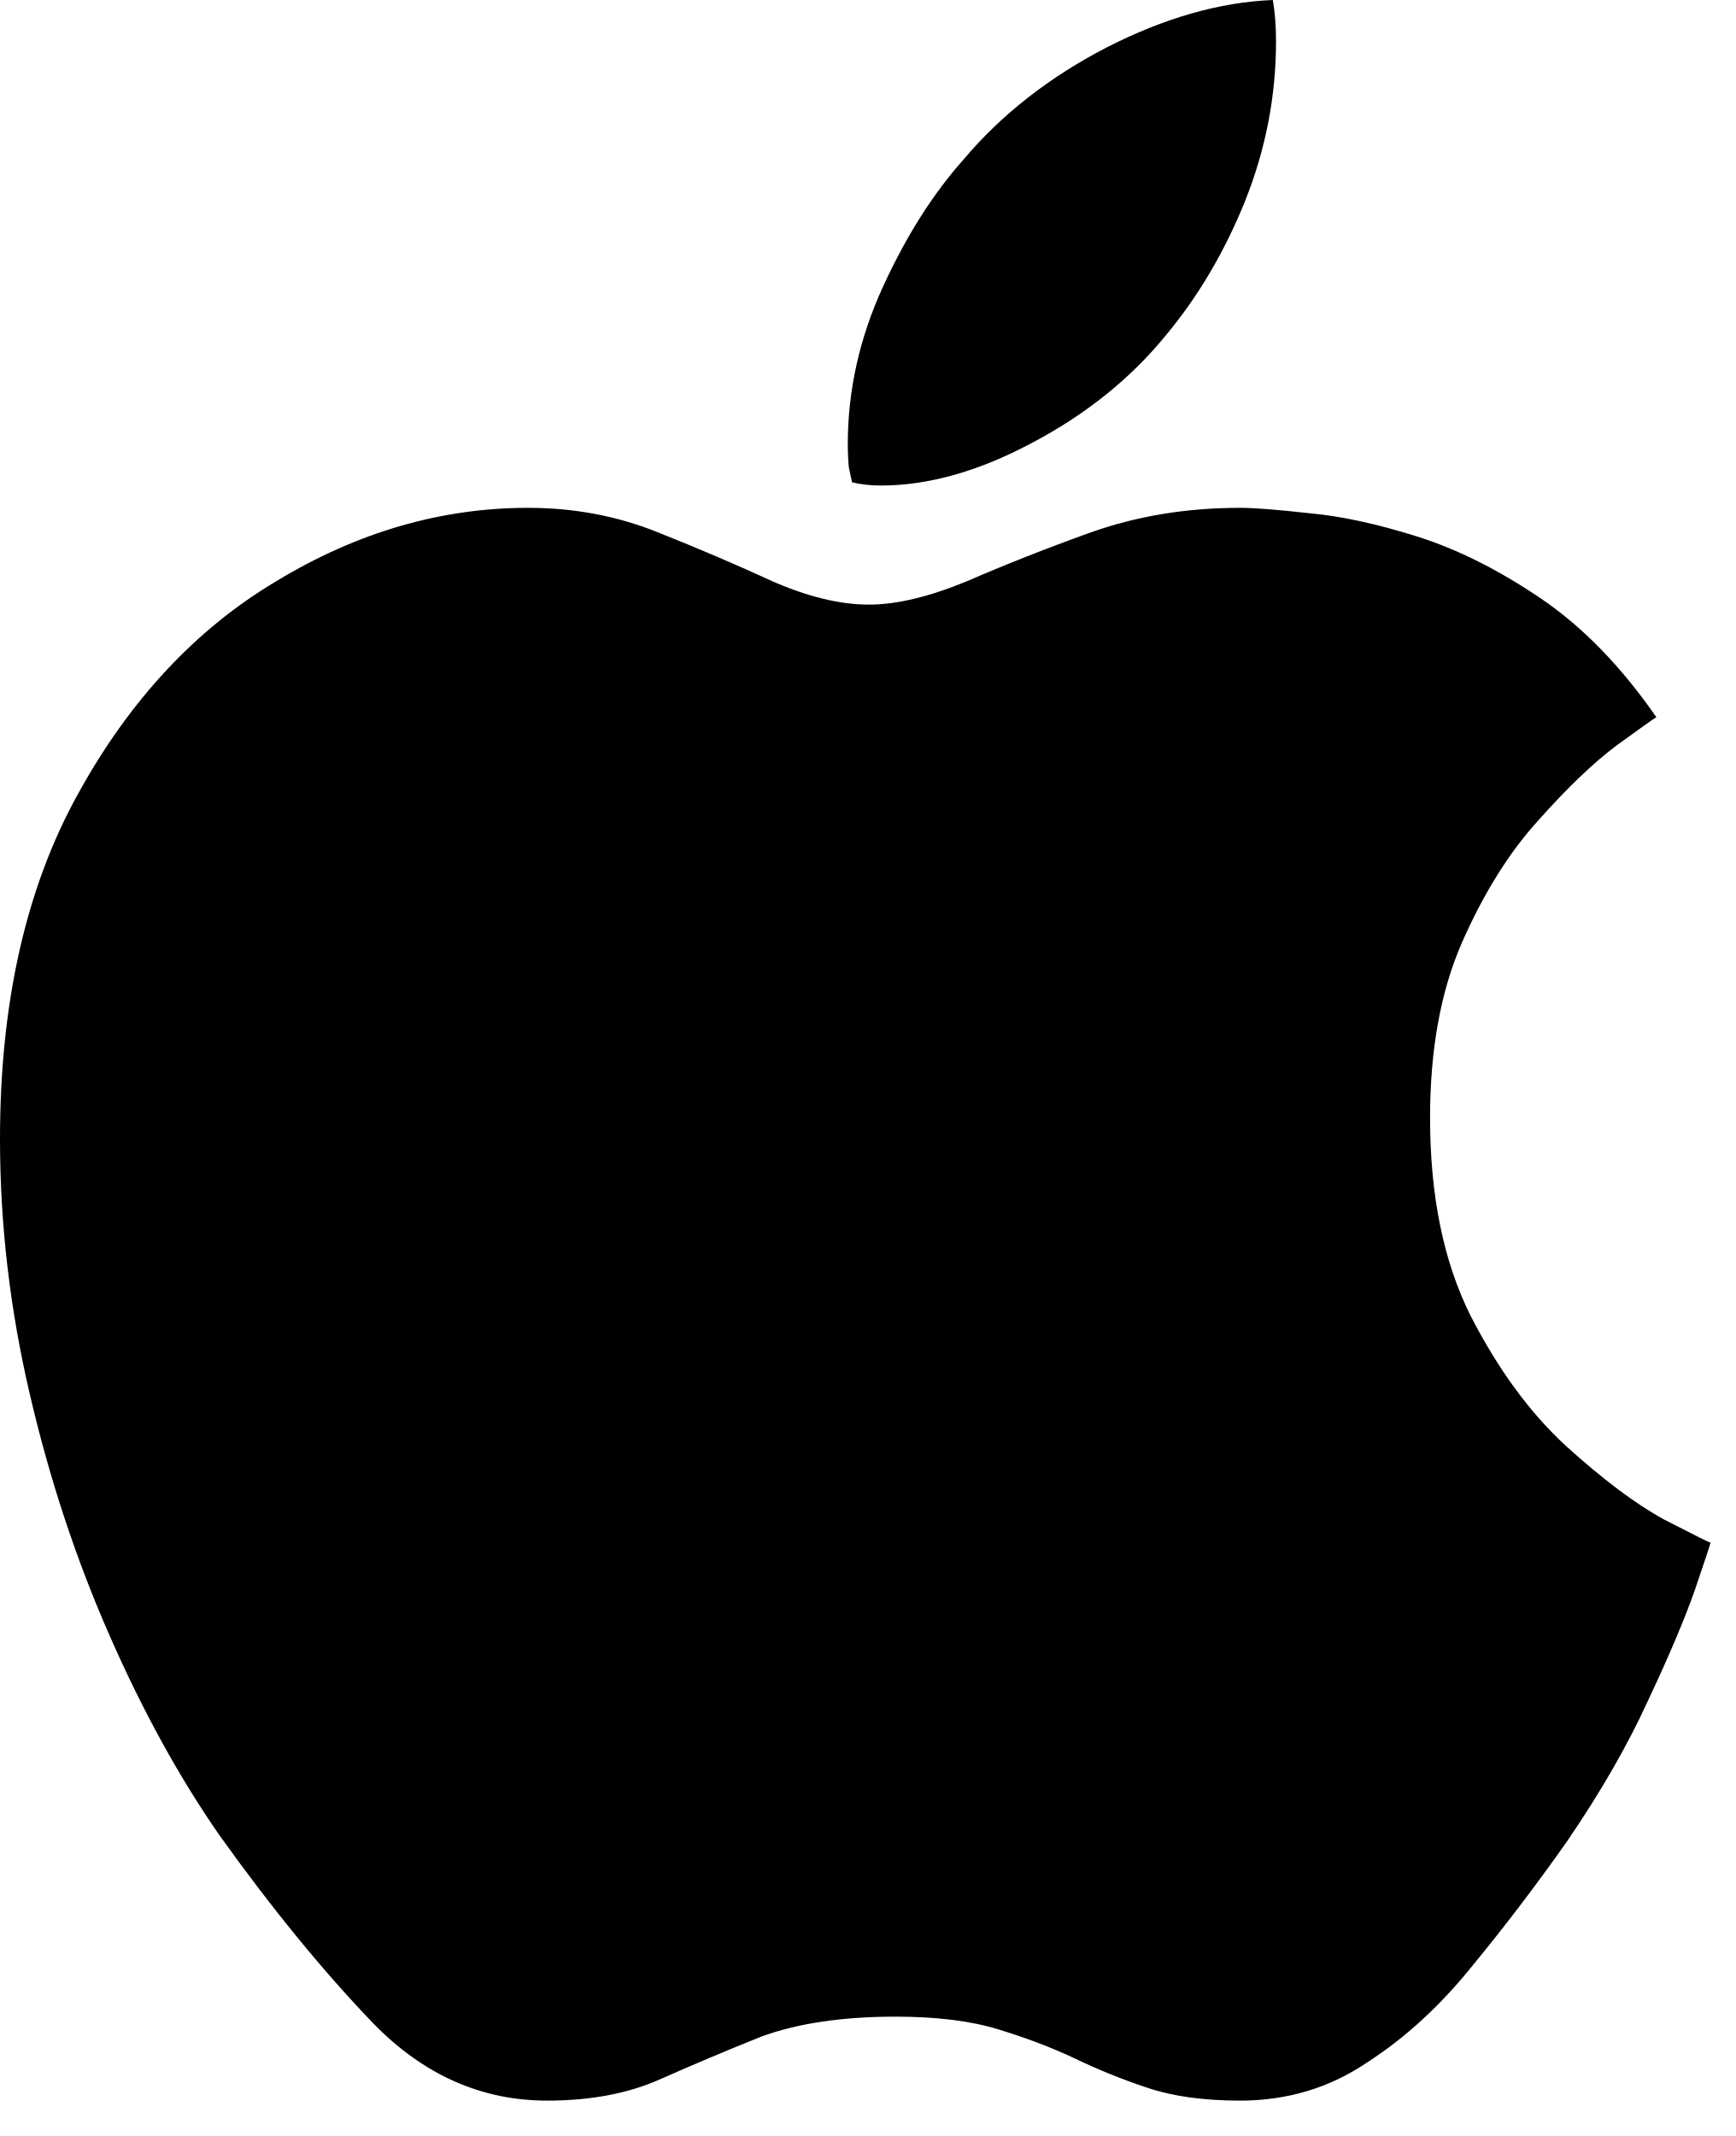
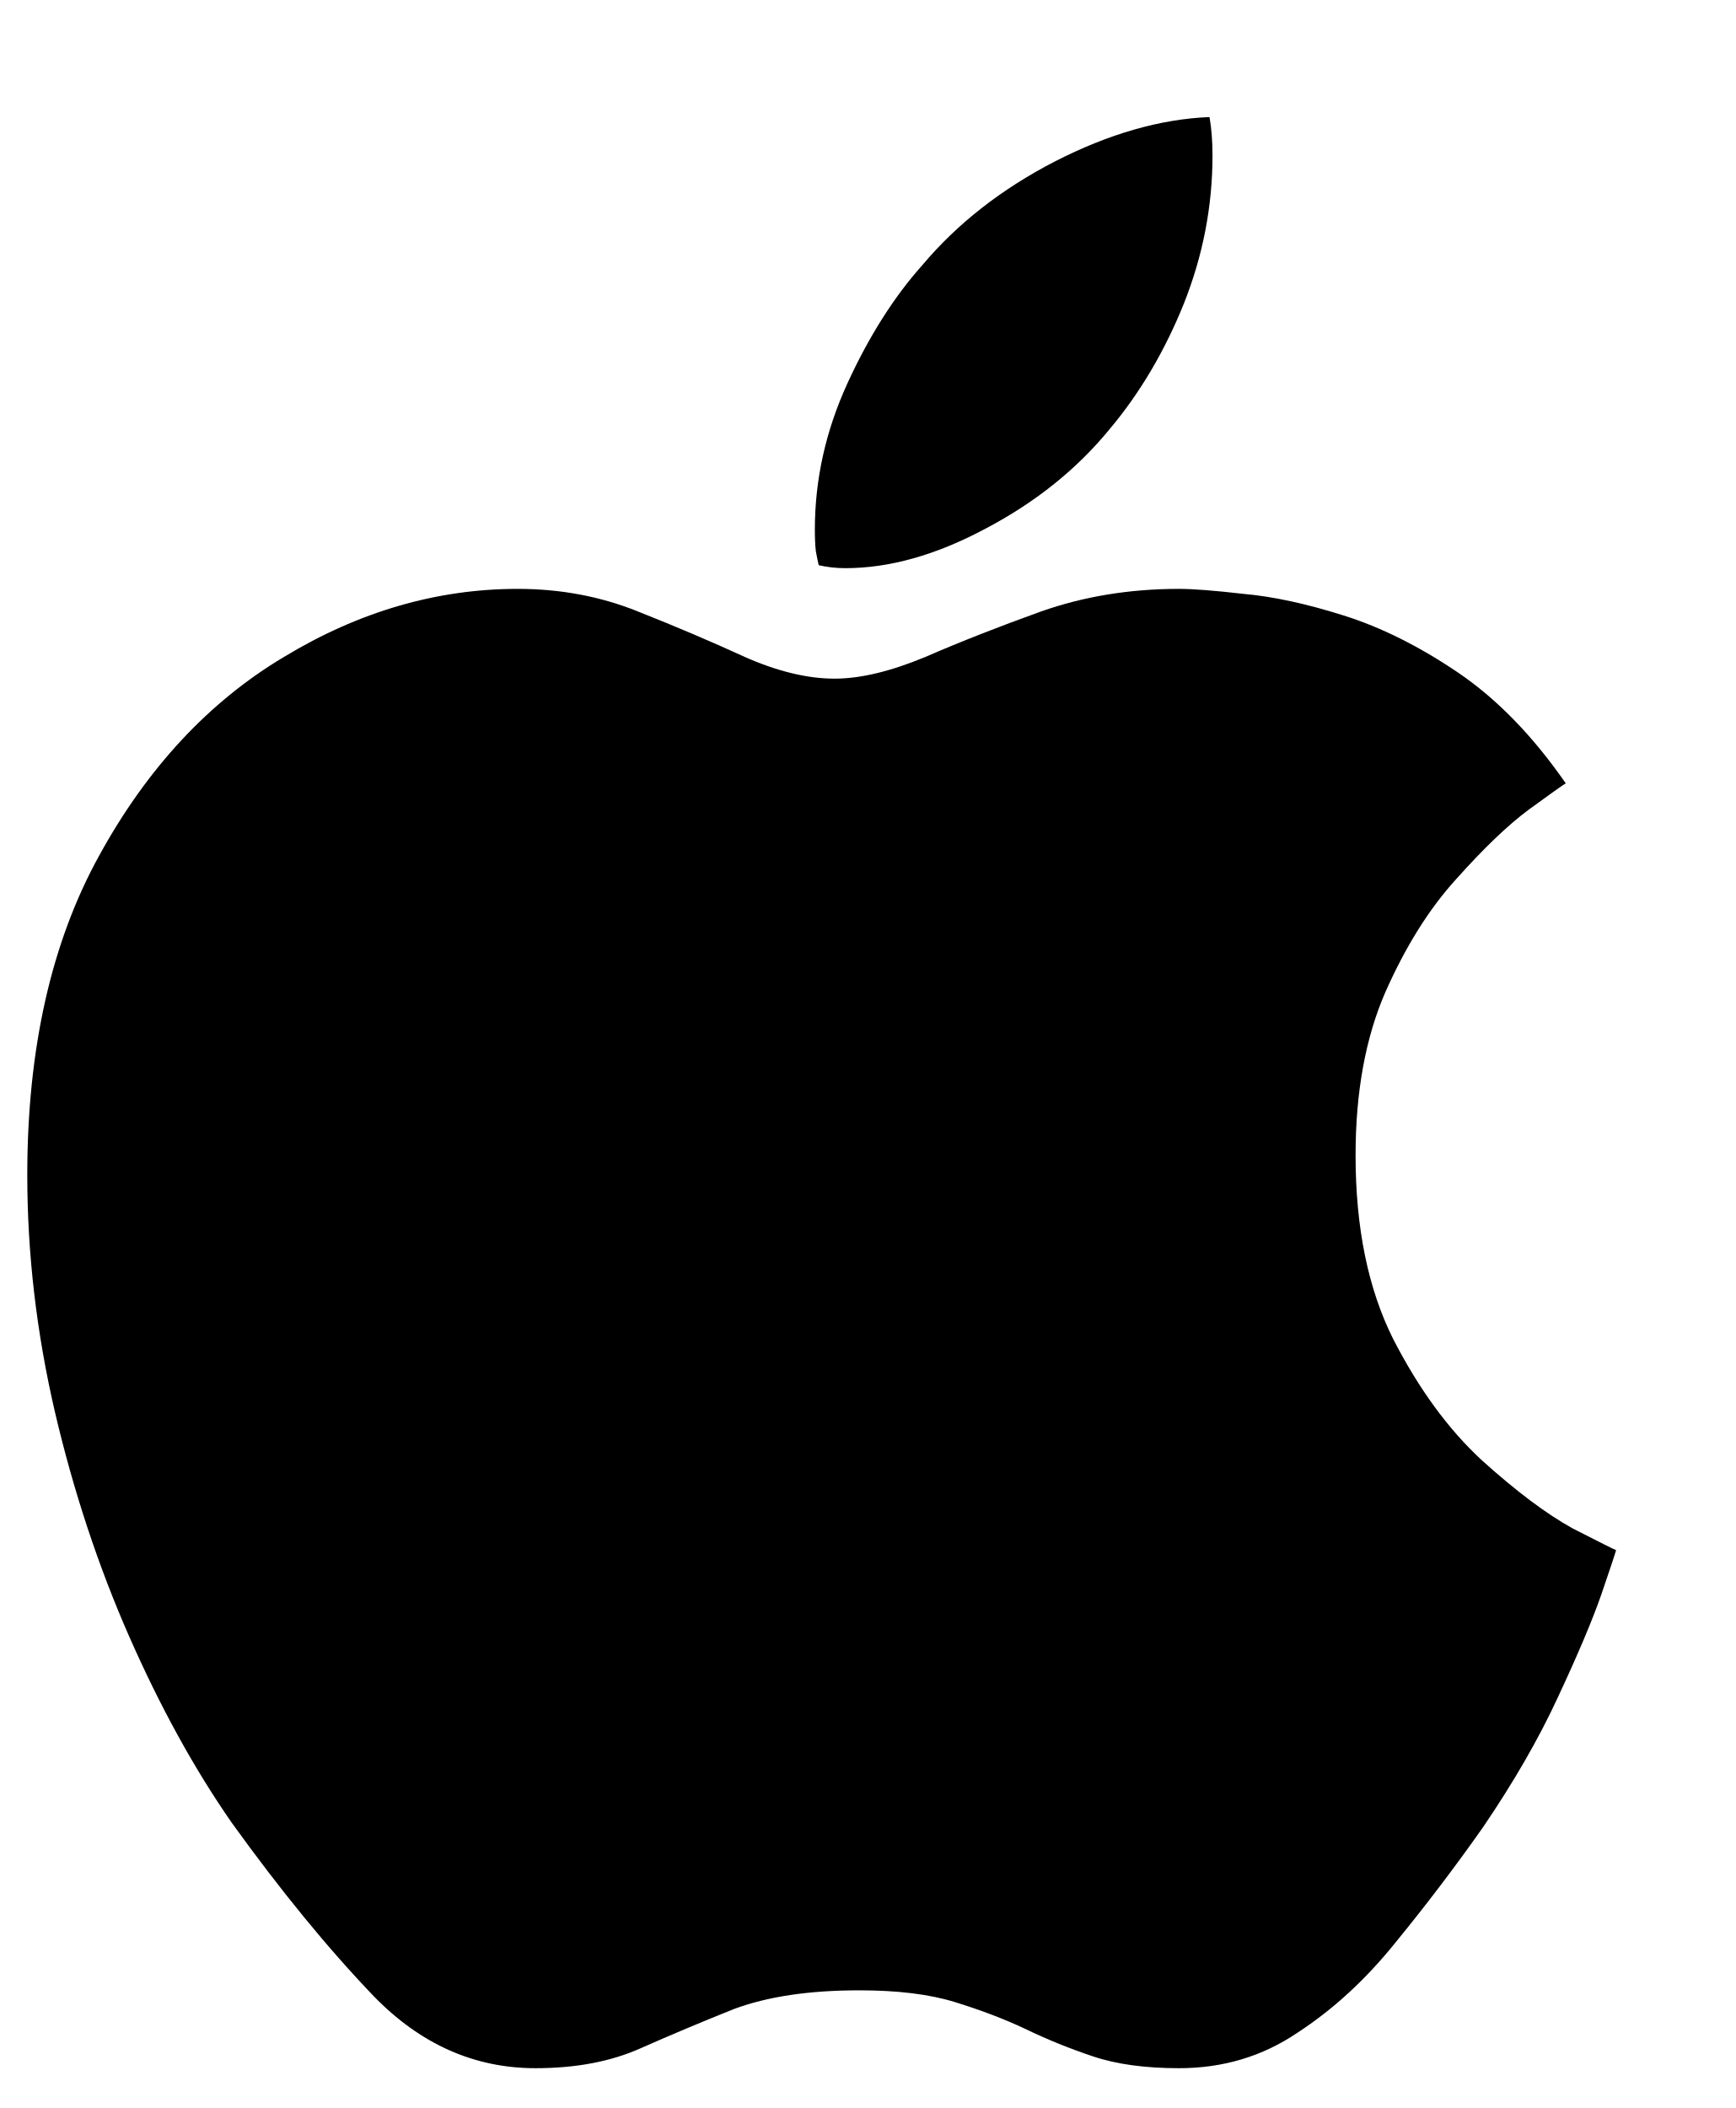
- <svg xmlns="http://www.w3.org/2000/svg" width="13" height="16" viewBox="0 0 13 16" fill="none">
-   <path d="M9.288 3.804C9.4 3.804 9.572 3.818 9.805 3.844C10.044 3.865 10.315 3.924 10.617 4.019C10.92 4.115 11.227 4.269 11.54 4.481C11.854 4.693 12.143 4.99 12.408 5.372C12.382 5.388 12.281 5.46 12.106 5.587C11.936 5.715 11.742 5.9 11.525 6.144C11.307 6.383 11.116 6.688 10.952 7.06C10.792 7.426 10.713 7.863 10.713 8.373C10.713 8.957 10.814 9.45 11.015 9.853C11.222 10.257 11.461 10.583 11.732 10.832C12.008 11.082 12.252 11.265 12.464 11.381C12.681 11.493 12.798 11.551 12.814 11.556C12.809 11.578 12.769 11.697 12.695 11.915C12.62 12.127 12.504 12.403 12.344 12.742C12.191 13.077 11.989 13.427 11.739 13.793C11.511 14.117 11.275 14.427 11.031 14.724C10.792 15.021 10.53 15.263 10.243 15.448C9.962 15.639 9.644 15.735 9.288 15.735C9.018 15.735 8.787 15.703 8.596 15.639C8.405 15.576 8.222 15.501 8.047 15.417C7.877 15.337 7.688 15.265 7.481 15.202C7.275 15.138 7.017 15.106 6.709 15.106C6.306 15.106 5.969 15.157 5.699 15.257C5.433 15.364 5.181 15.47 4.943 15.576C4.704 15.682 4.423 15.735 4.099 15.735C3.605 15.735 3.17 15.541 2.794 15.154C2.422 14.767 2.04 14.3 1.648 13.753C1.345 13.318 1.069 12.817 0.82 12.249C0.57 11.681 0.371 11.079 0.223 10.442C0.074 9.805 5.02914e-08 9.169 5.02914e-08 8.532C5.02914e-08 7.513 0.194 6.654 0.581 5.953C0.968 5.248 1.464 4.714 2.069 4.354C2.674 3.987 3.303 3.804 3.956 3.804C4.301 3.804 4.624 3.865 4.927 3.987C5.234 4.109 5.521 4.232 5.786 4.354C6.051 4.47 6.293 4.529 6.51 4.529C6.717 4.529 6.961 4.47 7.243 4.354C7.524 4.232 7.834 4.109 8.174 3.987C8.519 3.865 8.89 3.804 9.288 3.804ZM8.731 2.515C8.466 2.839 8.131 3.107 7.728 3.319C7.33 3.531 6.954 3.637 6.598 3.637C6.524 3.637 6.452 3.629 6.383 3.613C6.378 3.592 6.37 3.555 6.359 3.502C6.354 3.449 6.351 3.391 6.351 3.327C6.351 2.924 6.439 2.531 6.614 2.149C6.789 1.767 6.991 1.449 7.219 1.194C7.5 0.86 7.856 0.581 8.285 0.358C8.72 0.135 9.137 0.016 9.535 8.56817e-08C9.551 0.09 9.559 0.194 9.559 0.31C9.559 0.719 9.482 1.117 9.328 1.504C9.174 1.886 8.975 2.223 8.731 2.515Z" fill="black" />
+ <svg xmlns="http://www.w3.org/2000/svg" width="14" height="17" viewBox="0 0 14 17" fill="none">
+   <path d="M9.508 4.749C9.62 4.749 9.792 4.762 10.026 4.789C10.265 4.81 10.535 4.868 10.838 4.964C11.14 5.059 11.448 5.213 11.761 5.425C12.074 5.638 12.363 5.935 12.628 6.317C12.602 6.333 12.501 6.404 12.326 6.532C12.156 6.659 11.963 6.845 11.745 7.089C11.527 7.328 11.336 7.633 11.172 8.004C11.013 8.37 10.933 8.808 10.933 9.317C10.933 9.901 11.034 10.394 11.236 10.798C11.443 11.201 11.681 11.527 11.952 11.777C12.228 12.026 12.472 12.209 12.684 12.326C12.902 12.437 13.018 12.496 13.034 12.501C13.029 12.522 12.989 12.642 12.915 12.859C12.841 13.071 12.724 13.347 12.565 13.687C12.411 14.021 12.209 14.371 11.96 14.737C11.732 15.061 11.496 15.371 11.252 15.669C11.013 15.966 10.75 16.207 10.464 16.393C10.182 16.584 9.864 16.679 9.508 16.679C9.238 16.679 9.007 16.648 8.816 16.584C8.625 16.52 8.442 16.446 8.267 16.361C8.097 16.281 7.909 16.21 7.702 16.146C7.495 16.082 7.238 16.051 6.93 16.051C6.527 16.051 6.19 16.101 5.919 16.202C5.654 16.308 5.402 16.414 5.163 16.52C4.924 16.626 4.643 16.679 4.319 16.679C3.826 16.679 3.391 16.486 3.014 16.098C2.643 15.711 2.261 15.244 1.868 14.698C1.565 14.262 1.29 13.761 1.04 13.193C0.791 12.626 0.592 12.023 0.443 11.387C0.295 10.75 0.22 10.113 0.22 9.476C0.22 8.458 0.414 7.598 0.801 6.898C1.189 6.192 1.685 5.659 2.29 5.298C2.895 4.932 3.523 4.749 4.176 4.749C4.521 4.749 4.845 4.81 5.147 4.932C5.455 5.054 5.741 5.176 6.007 5.298C6.272 5.415 6.513 5.473 6.731 5.473C6.938 5.473 7.182 5.415 7.463 5.298C7.744 5.176 8.055 5.054 8.394 4.932C8.739 4.81 9.111 4.749 9.508 4.749ZM8.951 3.459C8.686 3.783 8.352 4.051 7.949 4.263C7.551 4.476 7.174 4.582 6.818 4.582C6.744 4.582 6.672 4.574 6.603 4.558C6.598 4.537 6.59 4.499 6.58 4.446C6.574 4.393 6.572 4.335 6.572 4.271C6.572 3.868 6.659 3.475 6.834 3.093C7.009 2.711 7.211 2.393 7.439 2.138C7.72 1.804 8.076 1.525 8.506 1.303C8.941 1.08 9.357 0.96 9.755 0.944C9.771 1.035 9.779 1.138 9.779 1.255C9.779 1.663 9.702 2.061 9.548 2.449C9.394 2.831 9.195 3.168 8.951 3.459Z" fill="black" />
</svg>
